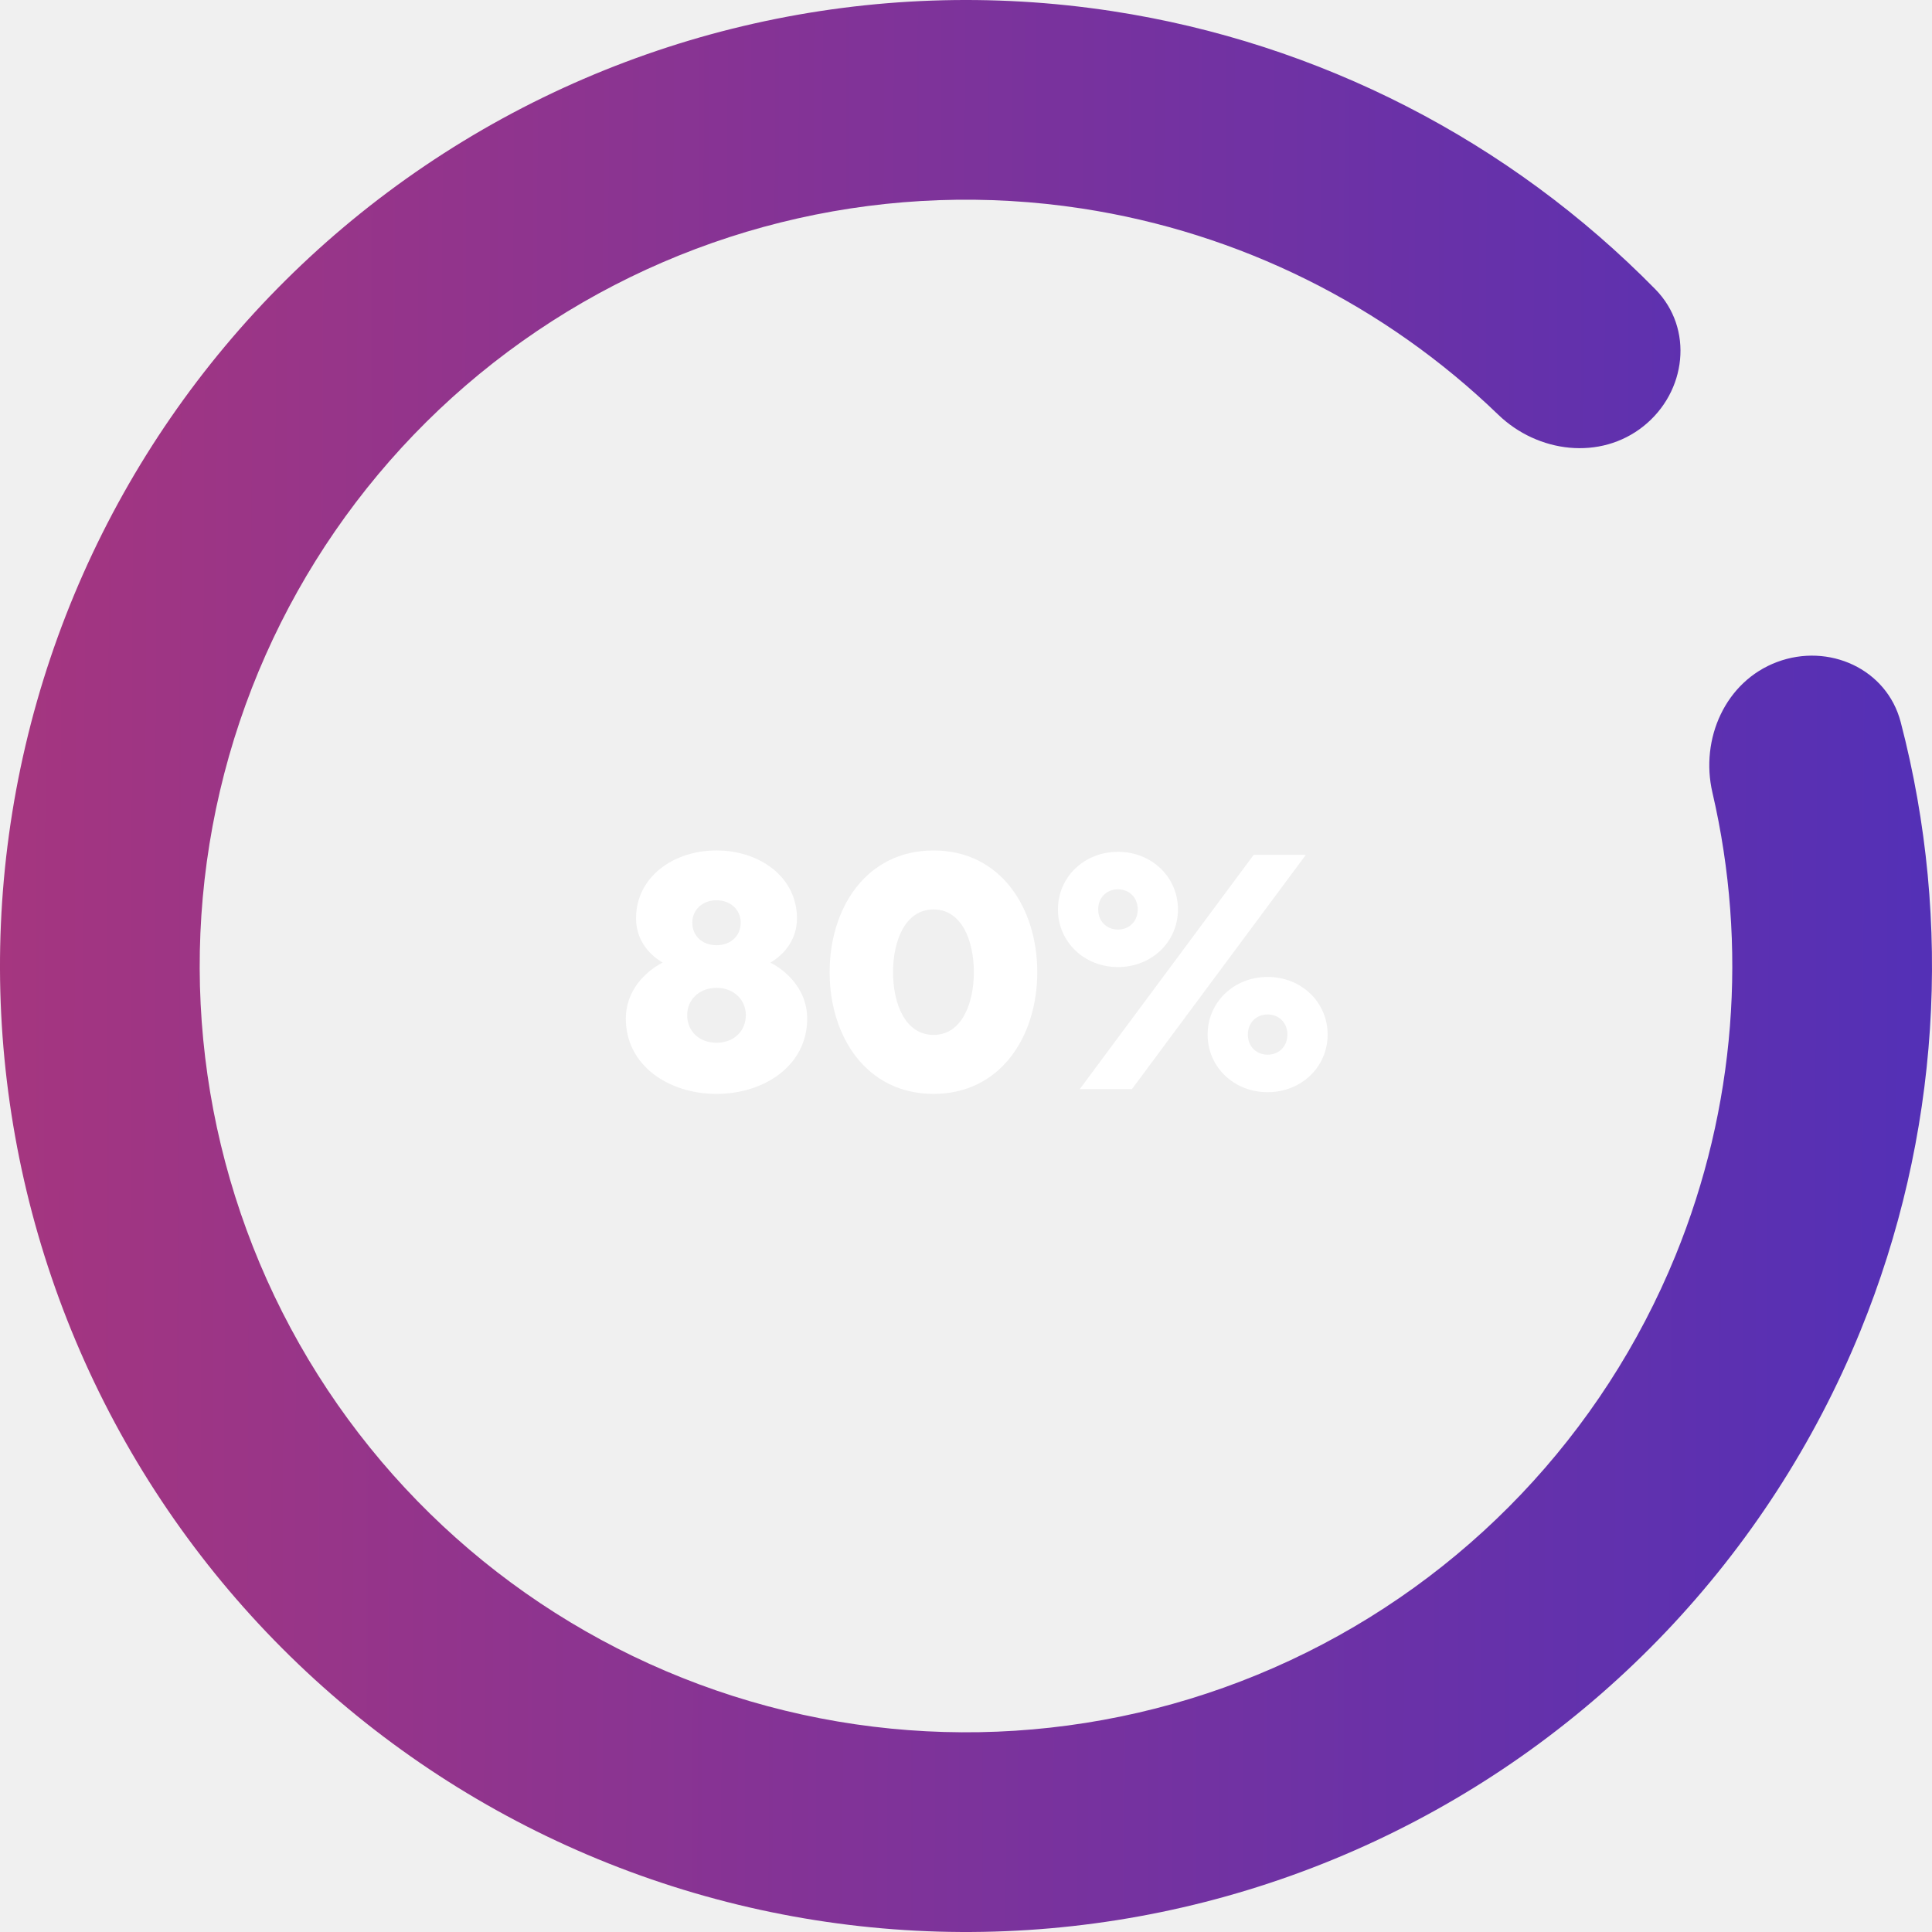
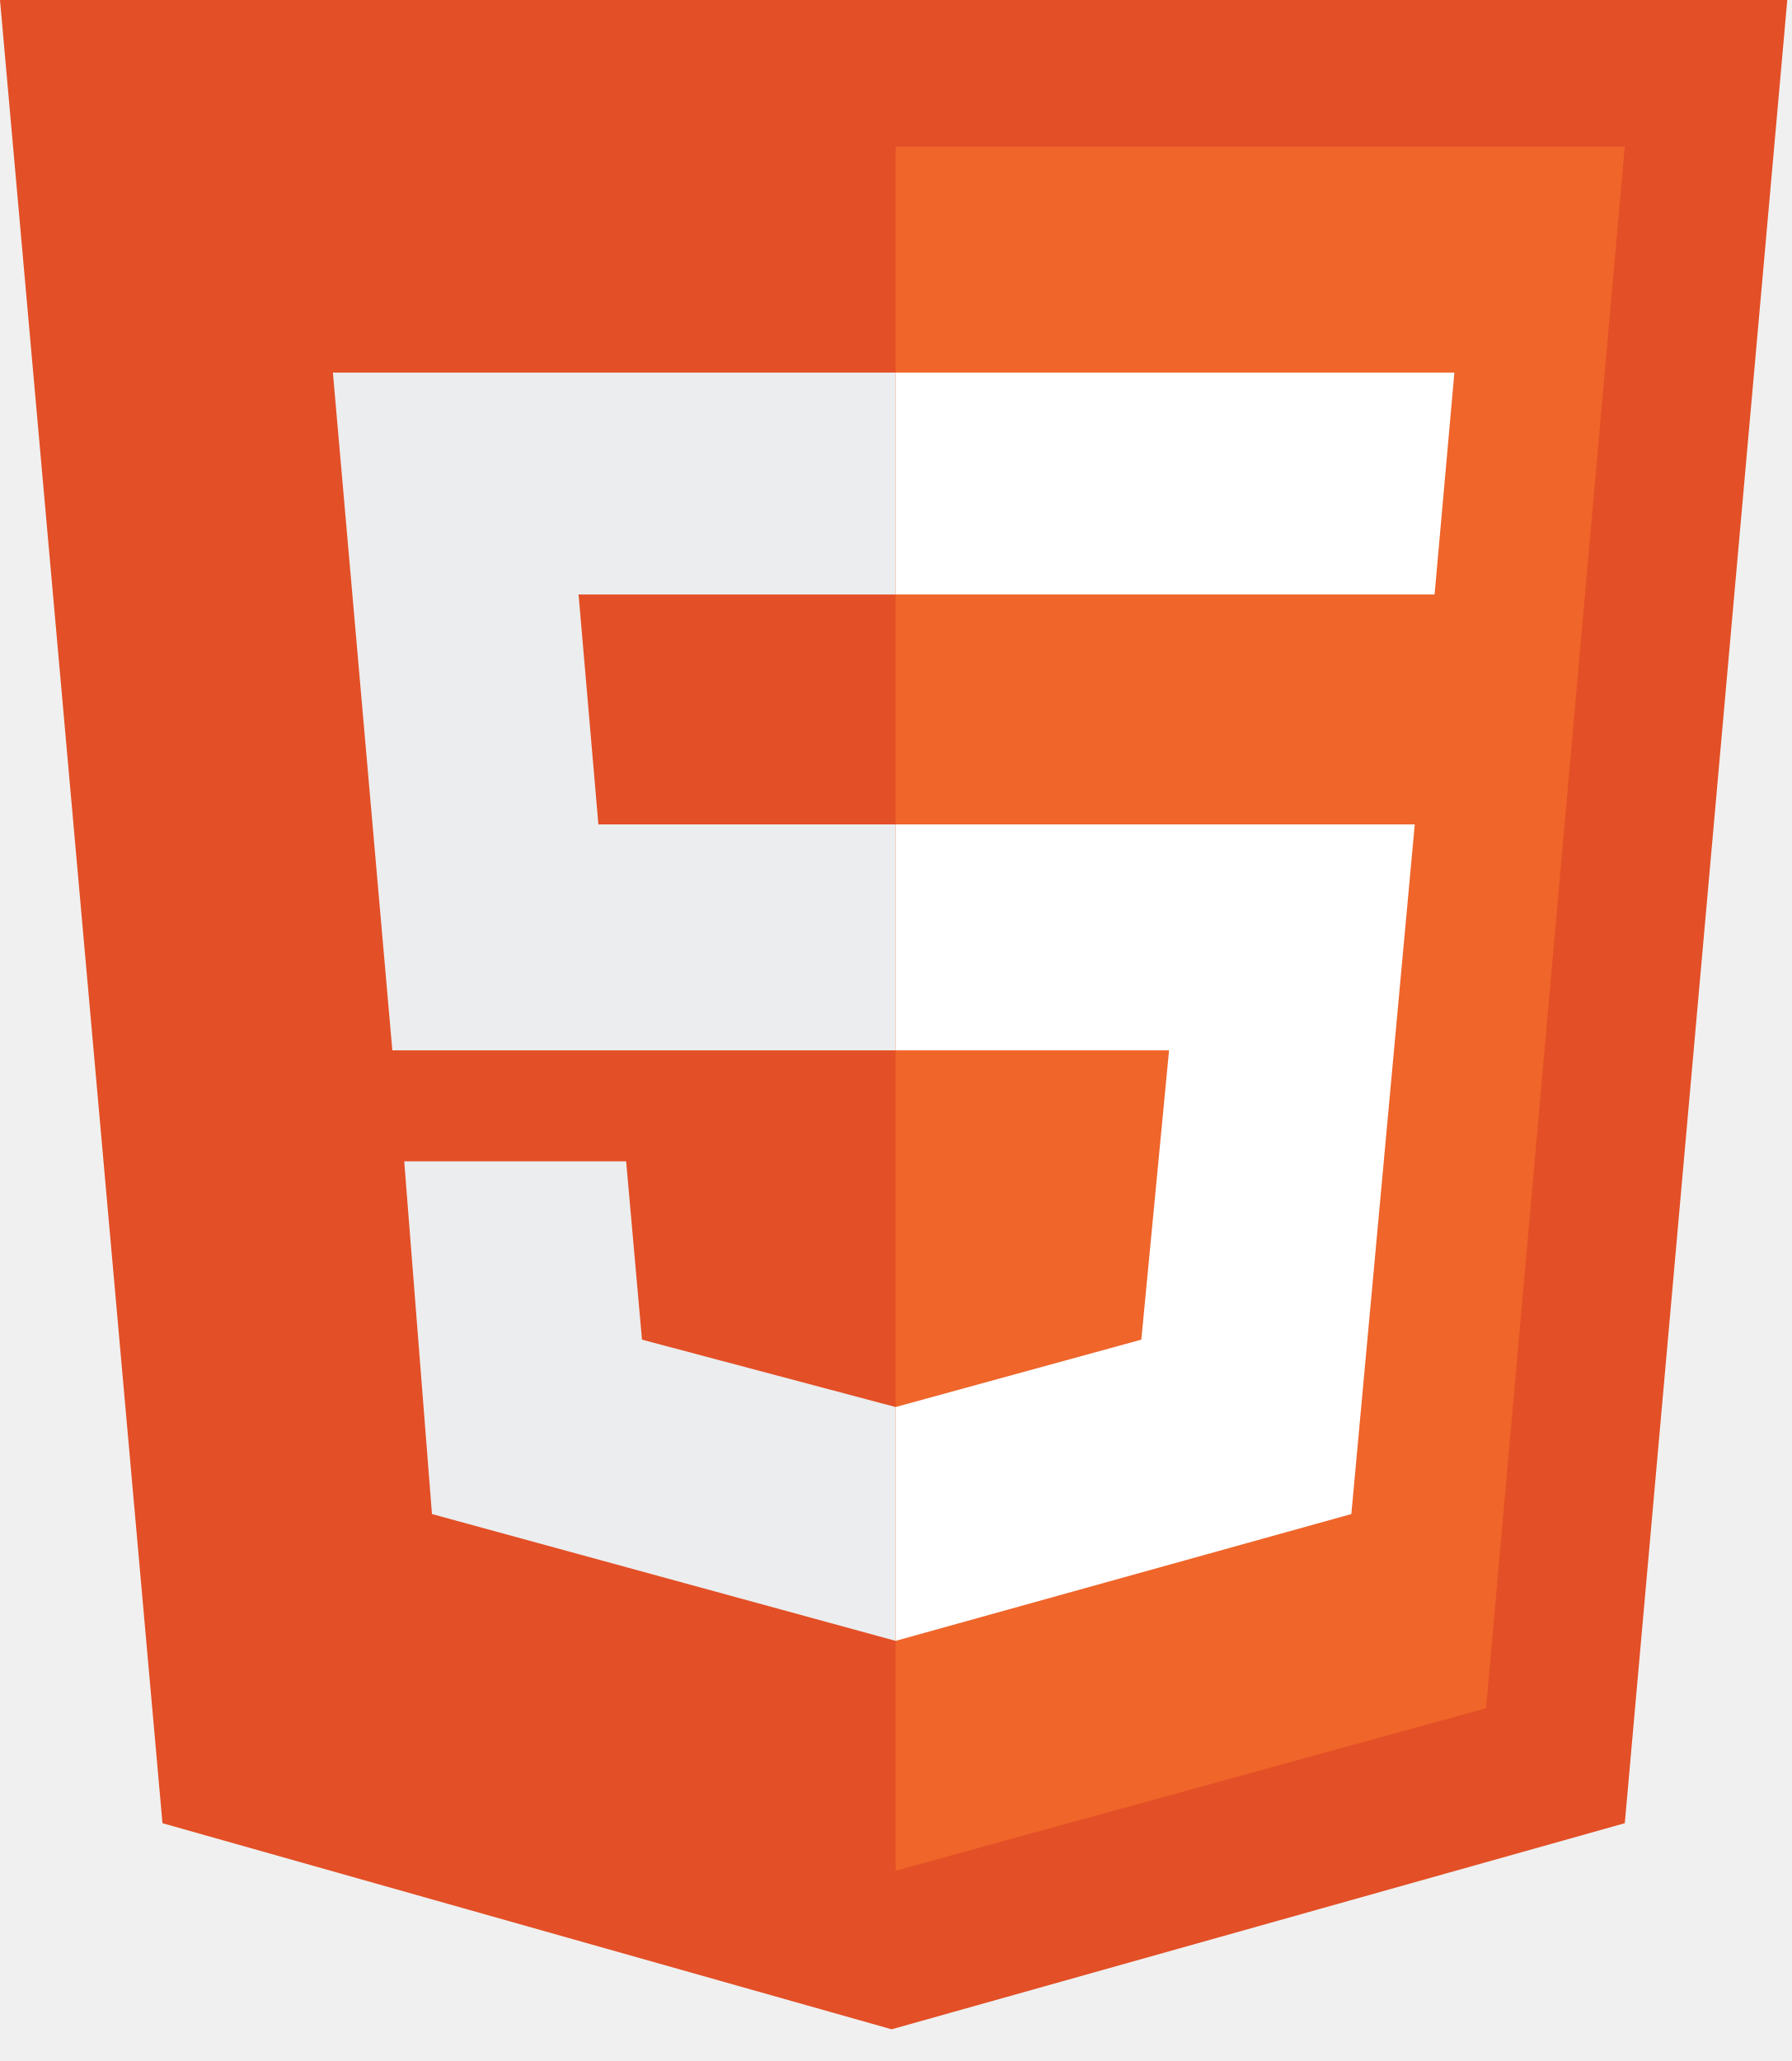
- <svg xmlns="http://www.w3.org/2000/svg" width="204" height="204" viewBox="0 0 204 204" fill="none">
-   <path d="M187.639 69.902C193.092 67.859 199.226 70.614 200.696 76.248C206.238 97.486 204.802 120.051 196.436 140.546C186.737 164.31 168.435 183.543 145.182 194.409C121.928 205.275 95.433 206.975 70.982 199.169C46.531 191.364 25.921 174.628 13.264 152.299C0.607 129.97 -3.166 103.69 2.696 78.702C8.559 53.713 23.627 31.854 44.894 17.484C66.161 3.114 92.064 -2.709 117.435 1.175C139.317 4.524 159.415 14.883 174.791 30.547C178.869 34.702 178.083 41.38 173.529 45.009C168.975 48.637 162.385 47.827 158.195 43.783C146.212 32.215 130.877 24.564 114.244 22.018C94.118 18.937 73.57 23.557 56.699 34.956C39.829 46.355 27.876 63.696 23.225 83.518C18.574 103.34 21.568 124.188 31.608 141.901C41.649 159.614 57.998 172.89 77.394 179.082C96.791 185.274 117.809 183.925 136.255 175.305C154.701 166.686 169.219 151.429 176.914 132.578C183.273 116.999 184.584 99.912 180.815 83.688C179.497 78.016 182.187 71.946 187.639 69.902Z" fill="url(#paint0_linear_16_344)" />
-   <path d="M75.656 89.8C71.048 89.8 67.16 92.644 67.16 96.964C67.16 99.016 68.276 100.636 69.968 101.644C68.06 102.616 66.08 104.668 66.08 107.548C66.08 112.552 70.652 115.504 75.656 115.504C80.66 115.504 85.232 112.552 85.232 107.548C85.232 104.668 83.252 102.616 81.344 101.644C83.036 100.636 84.152 99.016 84.152 96.964C84.152 92.644 80.264 89.8 75.656 89.8ZM78.752 107.188C78.752 108.88 77.492 110.104 75.656 110.104C73.82 110.104 72.56 108.88 72.56 107.188C72.56 105.568 73.82 104.308 75.656 104.308C77.492 104.308 78.752 105.568 78.752 107.188ZM75.656 95.056C77.096 95.056 78.212 96.028 78.212 97.432C78.212 98.836 77.132 99.808 75.656 99.808C74.18 99.808 73.1 98.836 73.1 97.432C73.1 96.028 74.216 95.056 75.656 95.056ZM109.525 102.652C109.525 95.848 105.637 89.8 98.581 89.8C91.489 89.8 87.601 95.848 87.601 102.652C87.601 109.456 91.489 115.504 98.581 115.504C105.637 115.504 109.525 109.456 109.525 102.652ZM102.829 102.652C102.829 106 101.533 109.276 98.581 109.276C95.593 109.276 94.297 106 94.297 102.652C94.297 99.304 95.593 96.028 98.581 96.028C101.533 96.028 102.829 99.304 102.829 102.652ZM124.381 96.028C124.381 92.608 121.609 89.944 118.045 89.944C114.481 89.944 111.709 92.608 111.709 96.028C111.709 99.448 114.481 102.112 118.045 102.112C121.609 102.112 124.381 99.448 124.381 96.028ZM120.133 96.028C120.133 97.288 119.233 98.152 118.045 98.152C116.857 98.152 115.957 97.288 115.957 96.028C115.957 94.768 116.857 93.904 118.045 93.904C119.233 93.904 120.133 94.768 120.133 96.028ZM137.881 90.268H132.373L114.013 115H119.521L137.881 90.268ZM127.513 109.24C127.513 112.66 130.285 115.324 133.849 115.324C137.413 115.324 140.185 112.66 140.185 109.24C140.185 105.82 137.413 103.156 133.849 103.156C130.285 103.156 127.513 105.82 127.513 109.24ZM131.761 109.24C131.761 107.98 132.661 107.116 133.849 107.116C135.037 107.116 135.937 107.98 135.937 109.24C135.937 110.5 135.037 111.364 133.849 111.364C132.661 111.364 131.761 110.5 131.761 109.24Z" fill="white" />
-   <defs>
-     <linearGradient id="paint0_linear_16_344" x1="-12.435" y1="91.215" x2="228.124" y2="92.098" gradientUnits="userSpaceOnUse">
-       <stop stop-color="#AA367C" />
-       <stop offset="1" stop-color="#4A2FBD" />
-     </linearGradient>
-   </defs>
+ <svg xmlns="http://www.w3.org/2000/svg" viewBox="0 0 452 520">
+   <path fill="#e34f26" d="M41 460L0 0h451l-41 460-185 52" />
+   <path fill="#ef652a" d="M226 472l149-41 35-394H226" />
+   <path fill="#ecedee" d="M226 208h-75l-5-58h80V94H84l15 171h127zm0 147l-64-17-4-45h-56l7 89 117 32z" />
+   <path fill="#fff" d="M226 265h69l-7 73-62 17v59l115-32 16-174H226zm0-171v56h136l5-56z" />
</svg>
